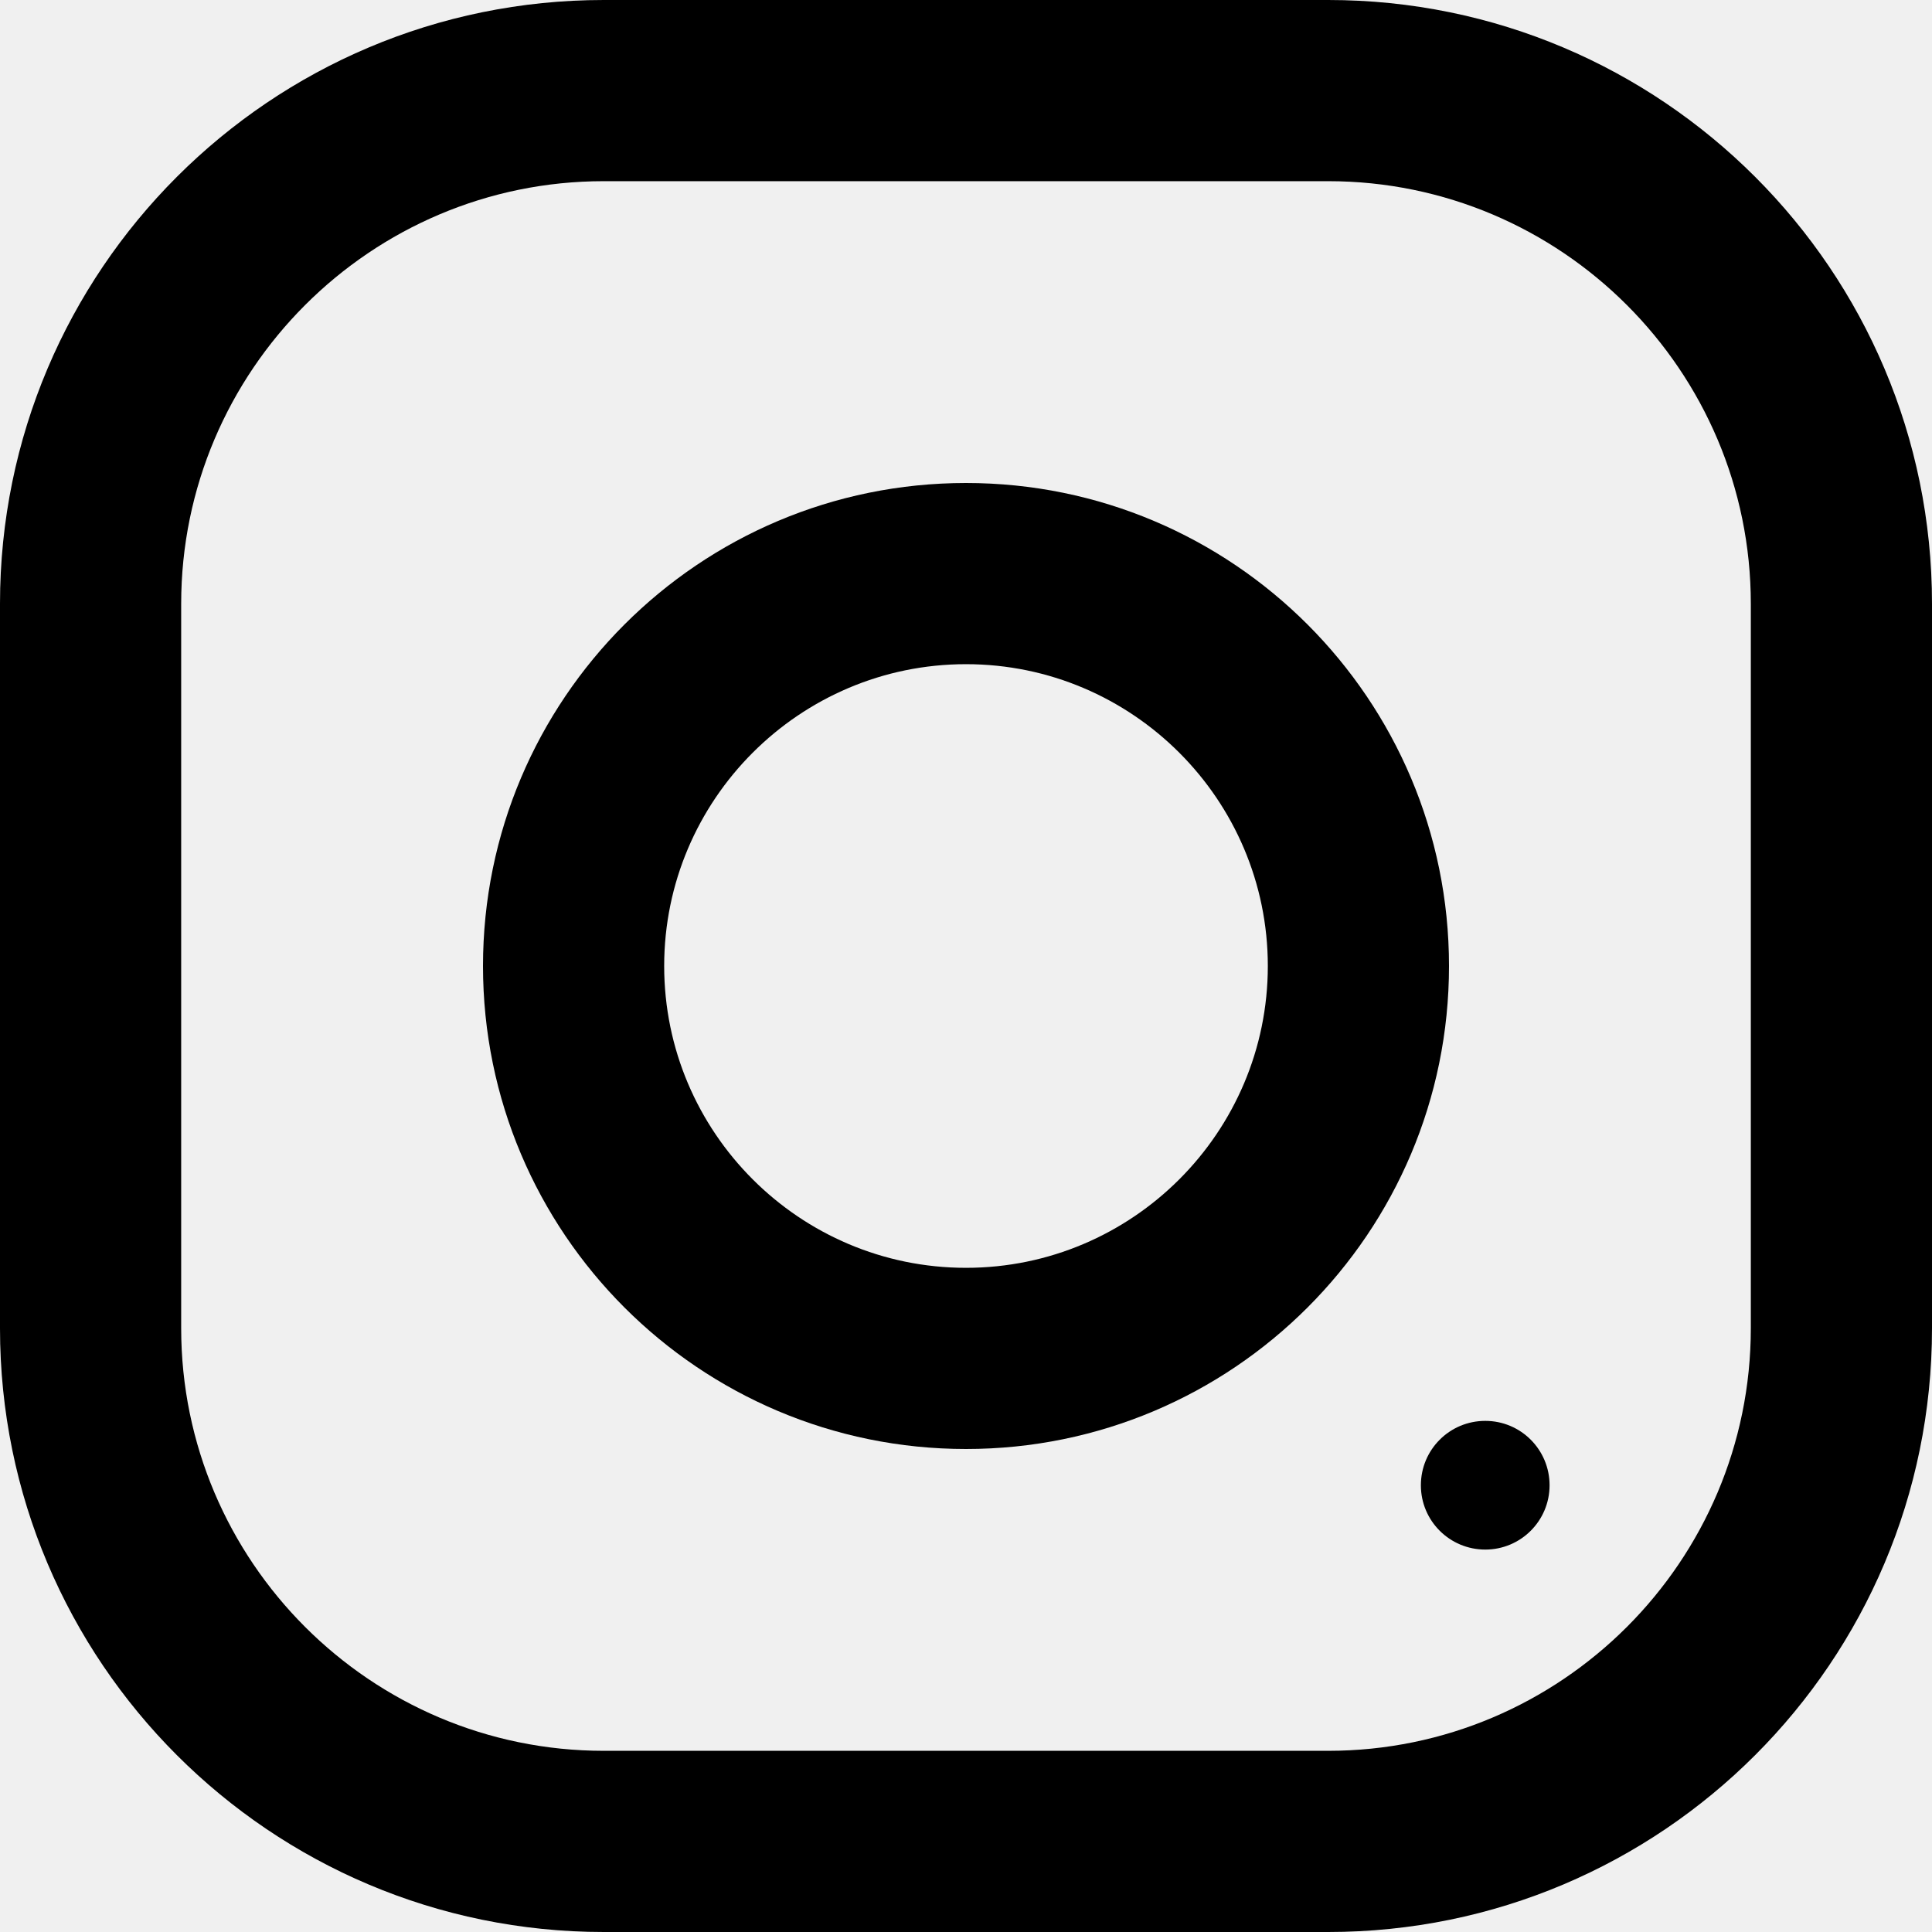
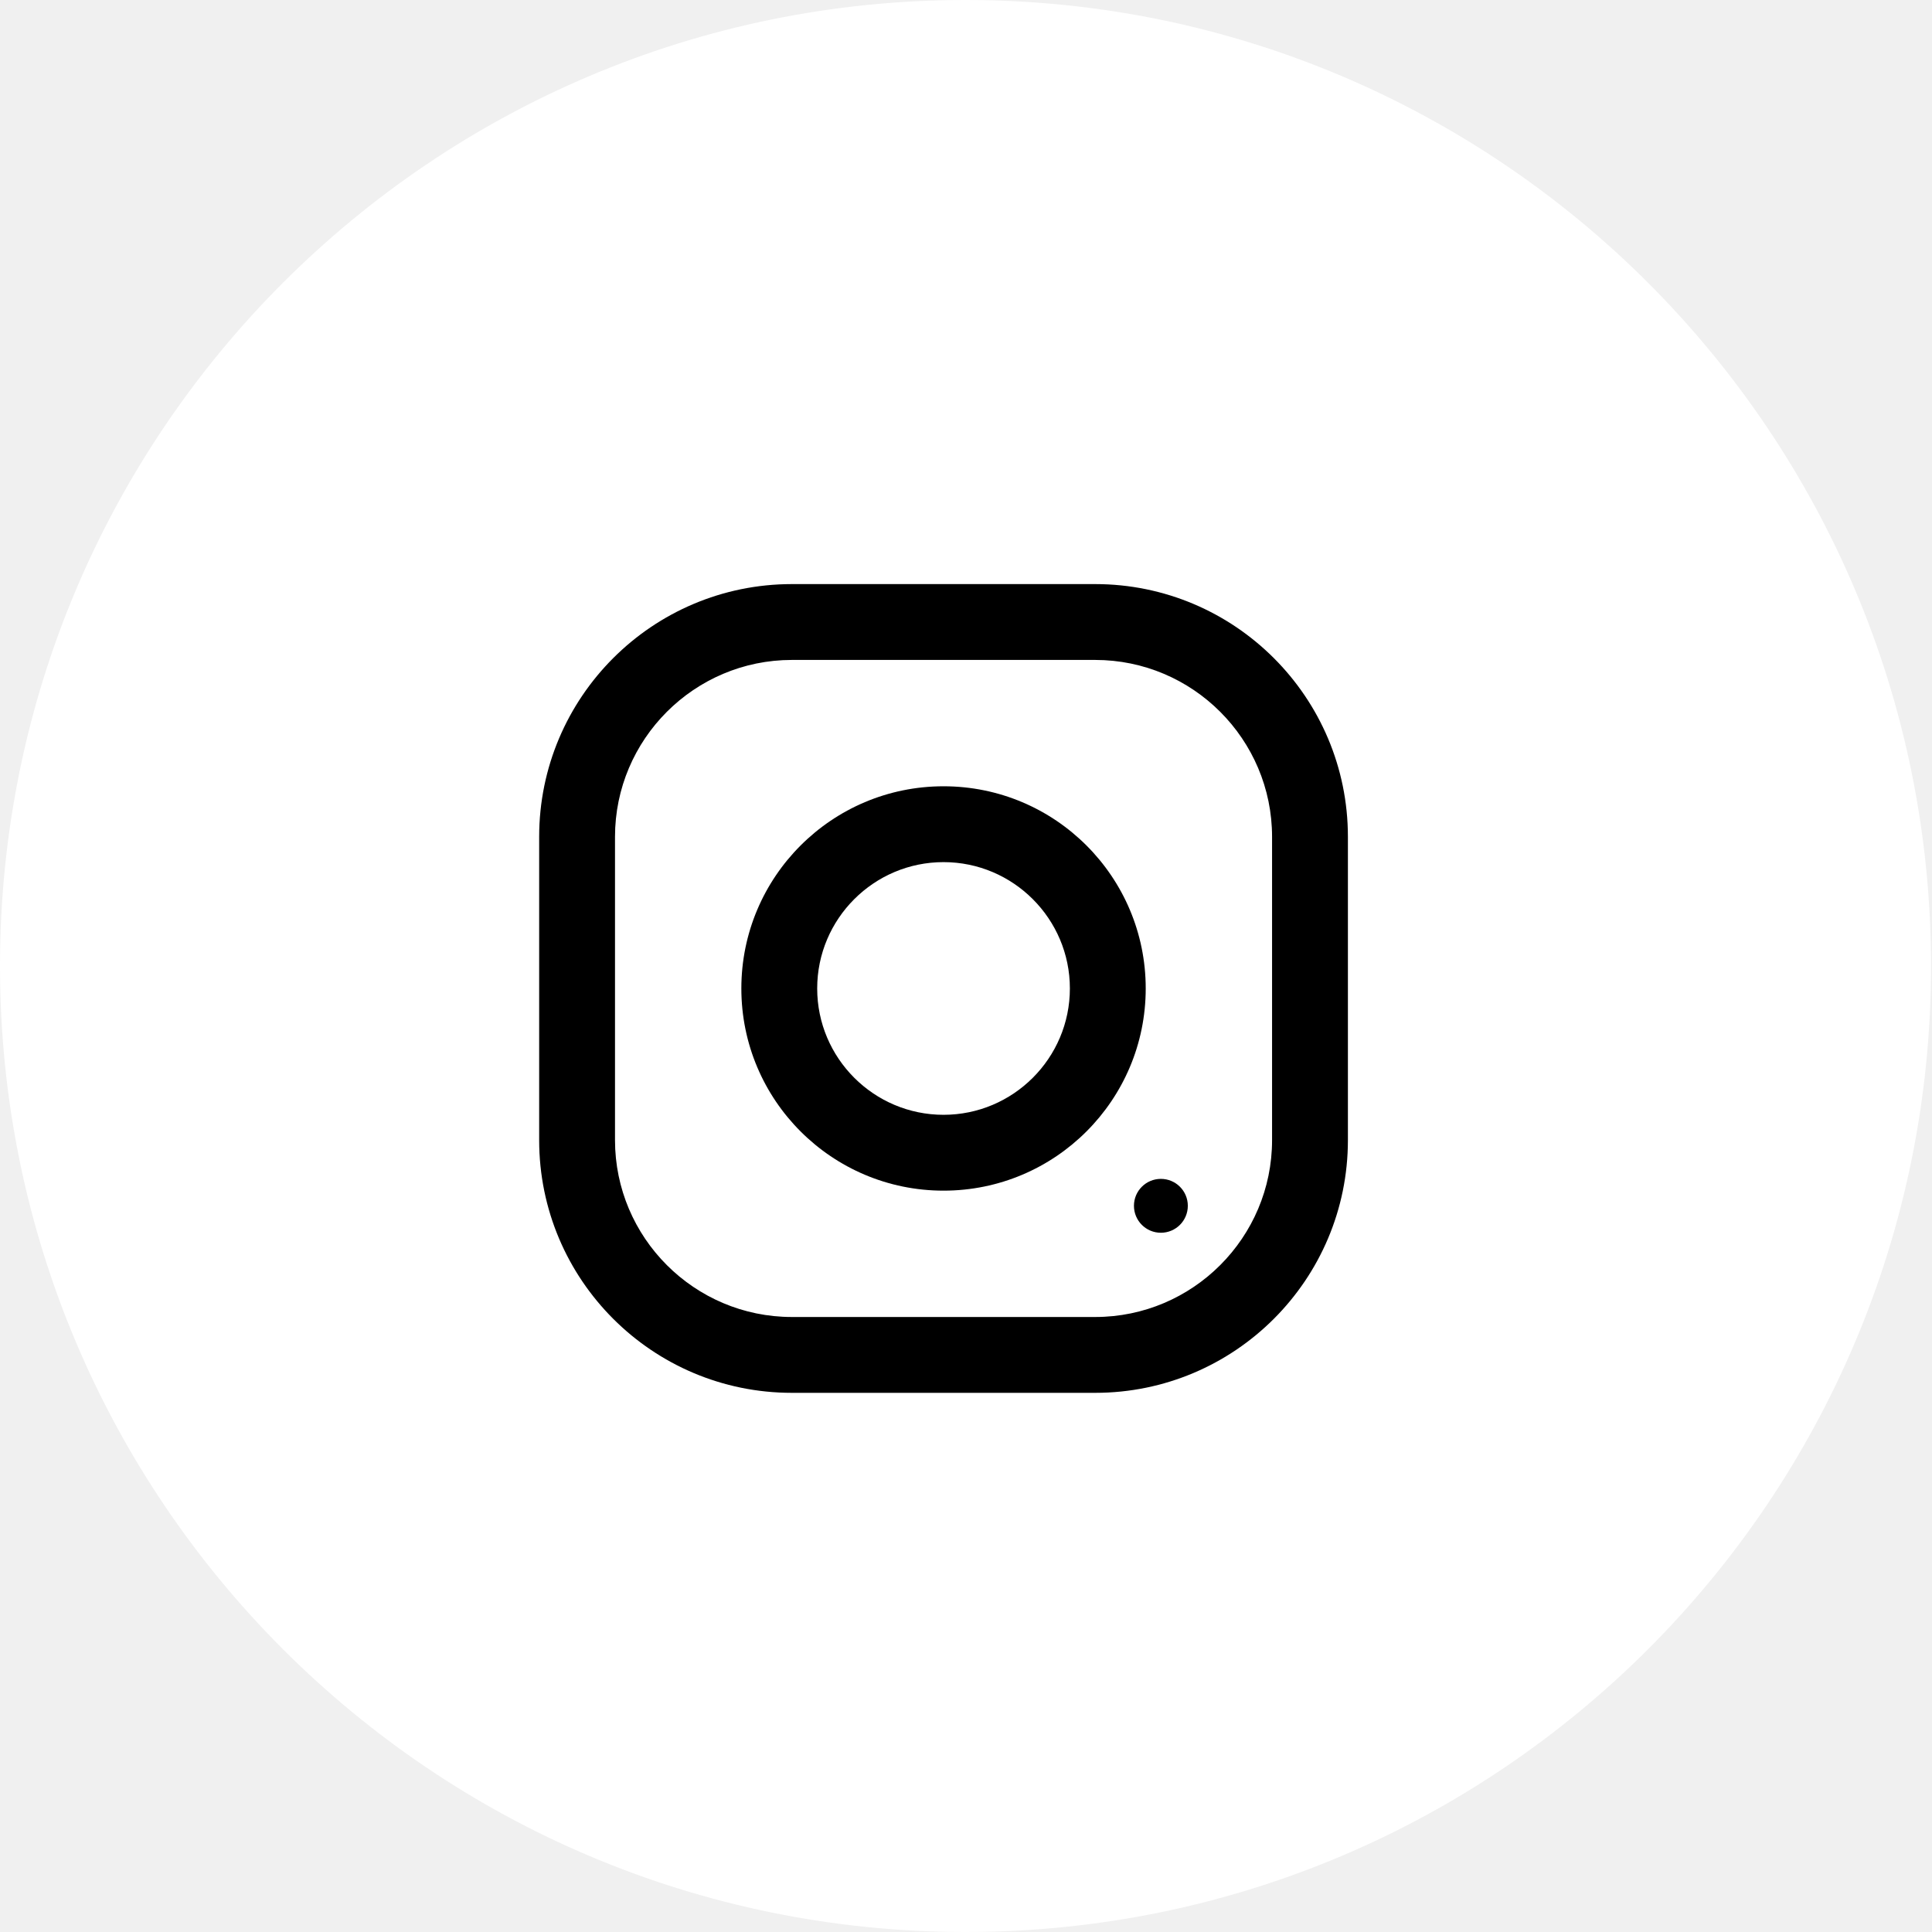
- <svg xmlns="http://www.w3.org/2000/svg" width="18" height="18" viewBox="0 0 18 18" fill="none">
-   <path d="M12.375 18H5.625C2.519 18 0 15.481 0 12.375V5.625C0 2.519 2.519 0 5.625 0H12.375C15.481 0 18 2.519 18 5.625V12.375C18 15.481 15.481 18 12.375 18ZM16.312 5.625C16.312 3.454 14.546 1.688 12.375 1.688H5.625C3.454 1.688 1.688 3.454 1.688 5.625V12.375C1.688 14.546 3.454 16.312 5.625 16.312H12.375C14.546 16.312 16.312 14.546 16.312 12.375V5.625Z" fill="black" />
-   <path d="M9 13.5C6.515 13.5 4.5 11.485 4.5 9C4.5 6.515 6.515 4.5 9 4.5C11.485 4.5 13.5 6.515 13.5 9C13.5 11.485 11.485 13.5 9 13.5ZM9 6.188C7.45 6.188 6.188 7.45 6.188 9C6.188 10.551 7.45 11.812 9 11.812C10.55 11.812 11.812 10.551 11.812 9C11.812 7.45 10.55 6.188 9 6.188Z" fill="black" />
-   <path d="M13.838 13.238C14.169 13.238 14.437 13.506 14.437 13.838C14.437 14.169 14.169 14.437 13.838 14.437C13.506 14.437 13.238 14.169 13.238 13.838C13.238 13.506 13.506 13.238 13.838 13.238Z" fill="black" />
+ <svg xmlns="http://www.w3.org/2000/svg" width="43" height="43" viewBox="0 0 43 43" fill="none">
+   <ellipse cx="21.489" cy="21.5" rx="21.489" ry="21.5" fill="white" />
+   <path d="M24.375 31H17.625C14.519 31 12 28.481 12 25.375V18.625C12 15.519 14.519 13 17.625 13H24.375C27.481 13 30 15.519 30 18.625V25.375C30 28.481 27.481 31 24.375 31ZM28.312 18.625C28.312 16.454 26.546 14.688 24.375 14.688H17.625C15.454 14.688 13.688 16.454 13.688 18.625V25.375C13.688 27.546 15.454 29.312 17.625 29.312H24.375C26.546 29.312 28.312 27.546 28.312 25.375V18.625Z" fill="black" />
+   <path d="M21 26.5C18.515 26.5 16.5 24.485 16.5 22C16.5 19.515 18.515 17.5 21 17.5C23.485 17.5 25.5 19.515 25.5 22C25.5 24.485 23.485 26.5 21 26.5ZM21 19.188C19.45 19.188 18.188 20.45 18.188 22C18.188 23.551 19.45 24.812 21 24.812C22.55 24.812 23.812 23.551 23.812 22C23.812 20.45 22.55 19.188 21 19.188Z" fill="black" />
+   <path d="M25.837 26.238C26.169 26.238 26.437 26.506 26.437 26.837C26.437 27.169 26.169 27.437 25.837 27.437C25.506 27.437 25.238 27.169 25.238 26.837C25.238 26.506 25.506 26.238 25.837 26.238Z" fill="black" />
</svg>
